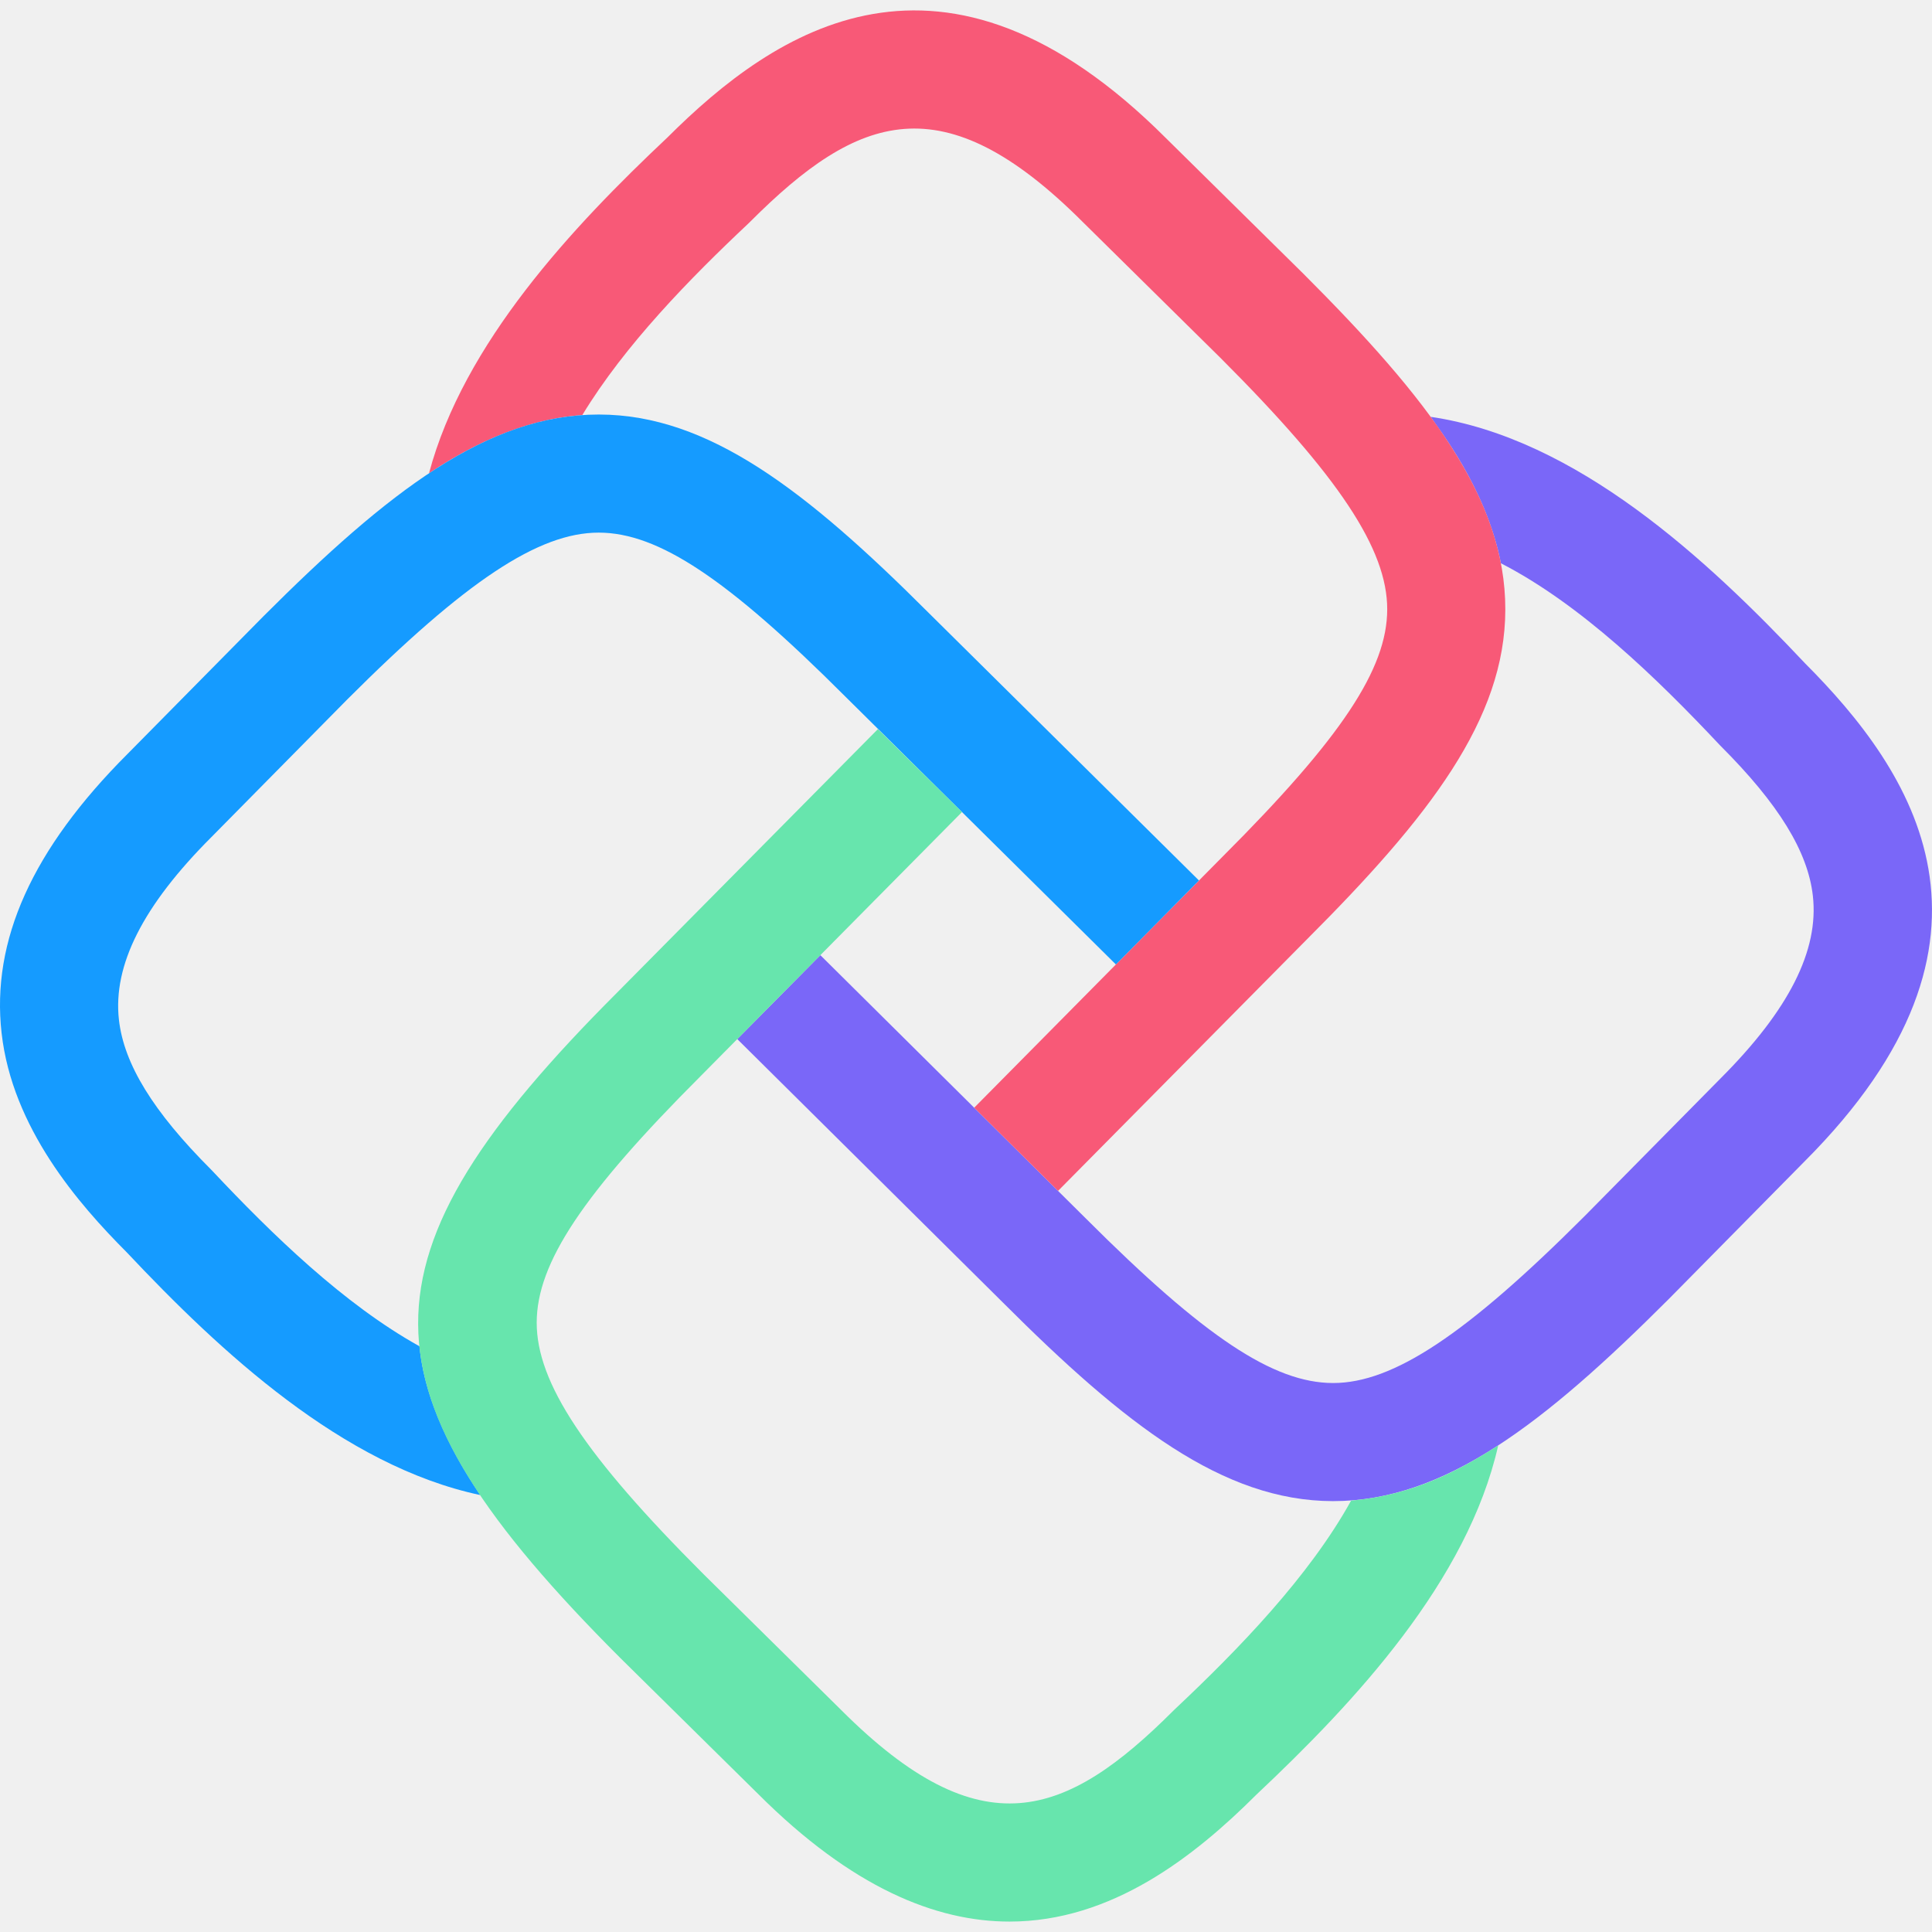
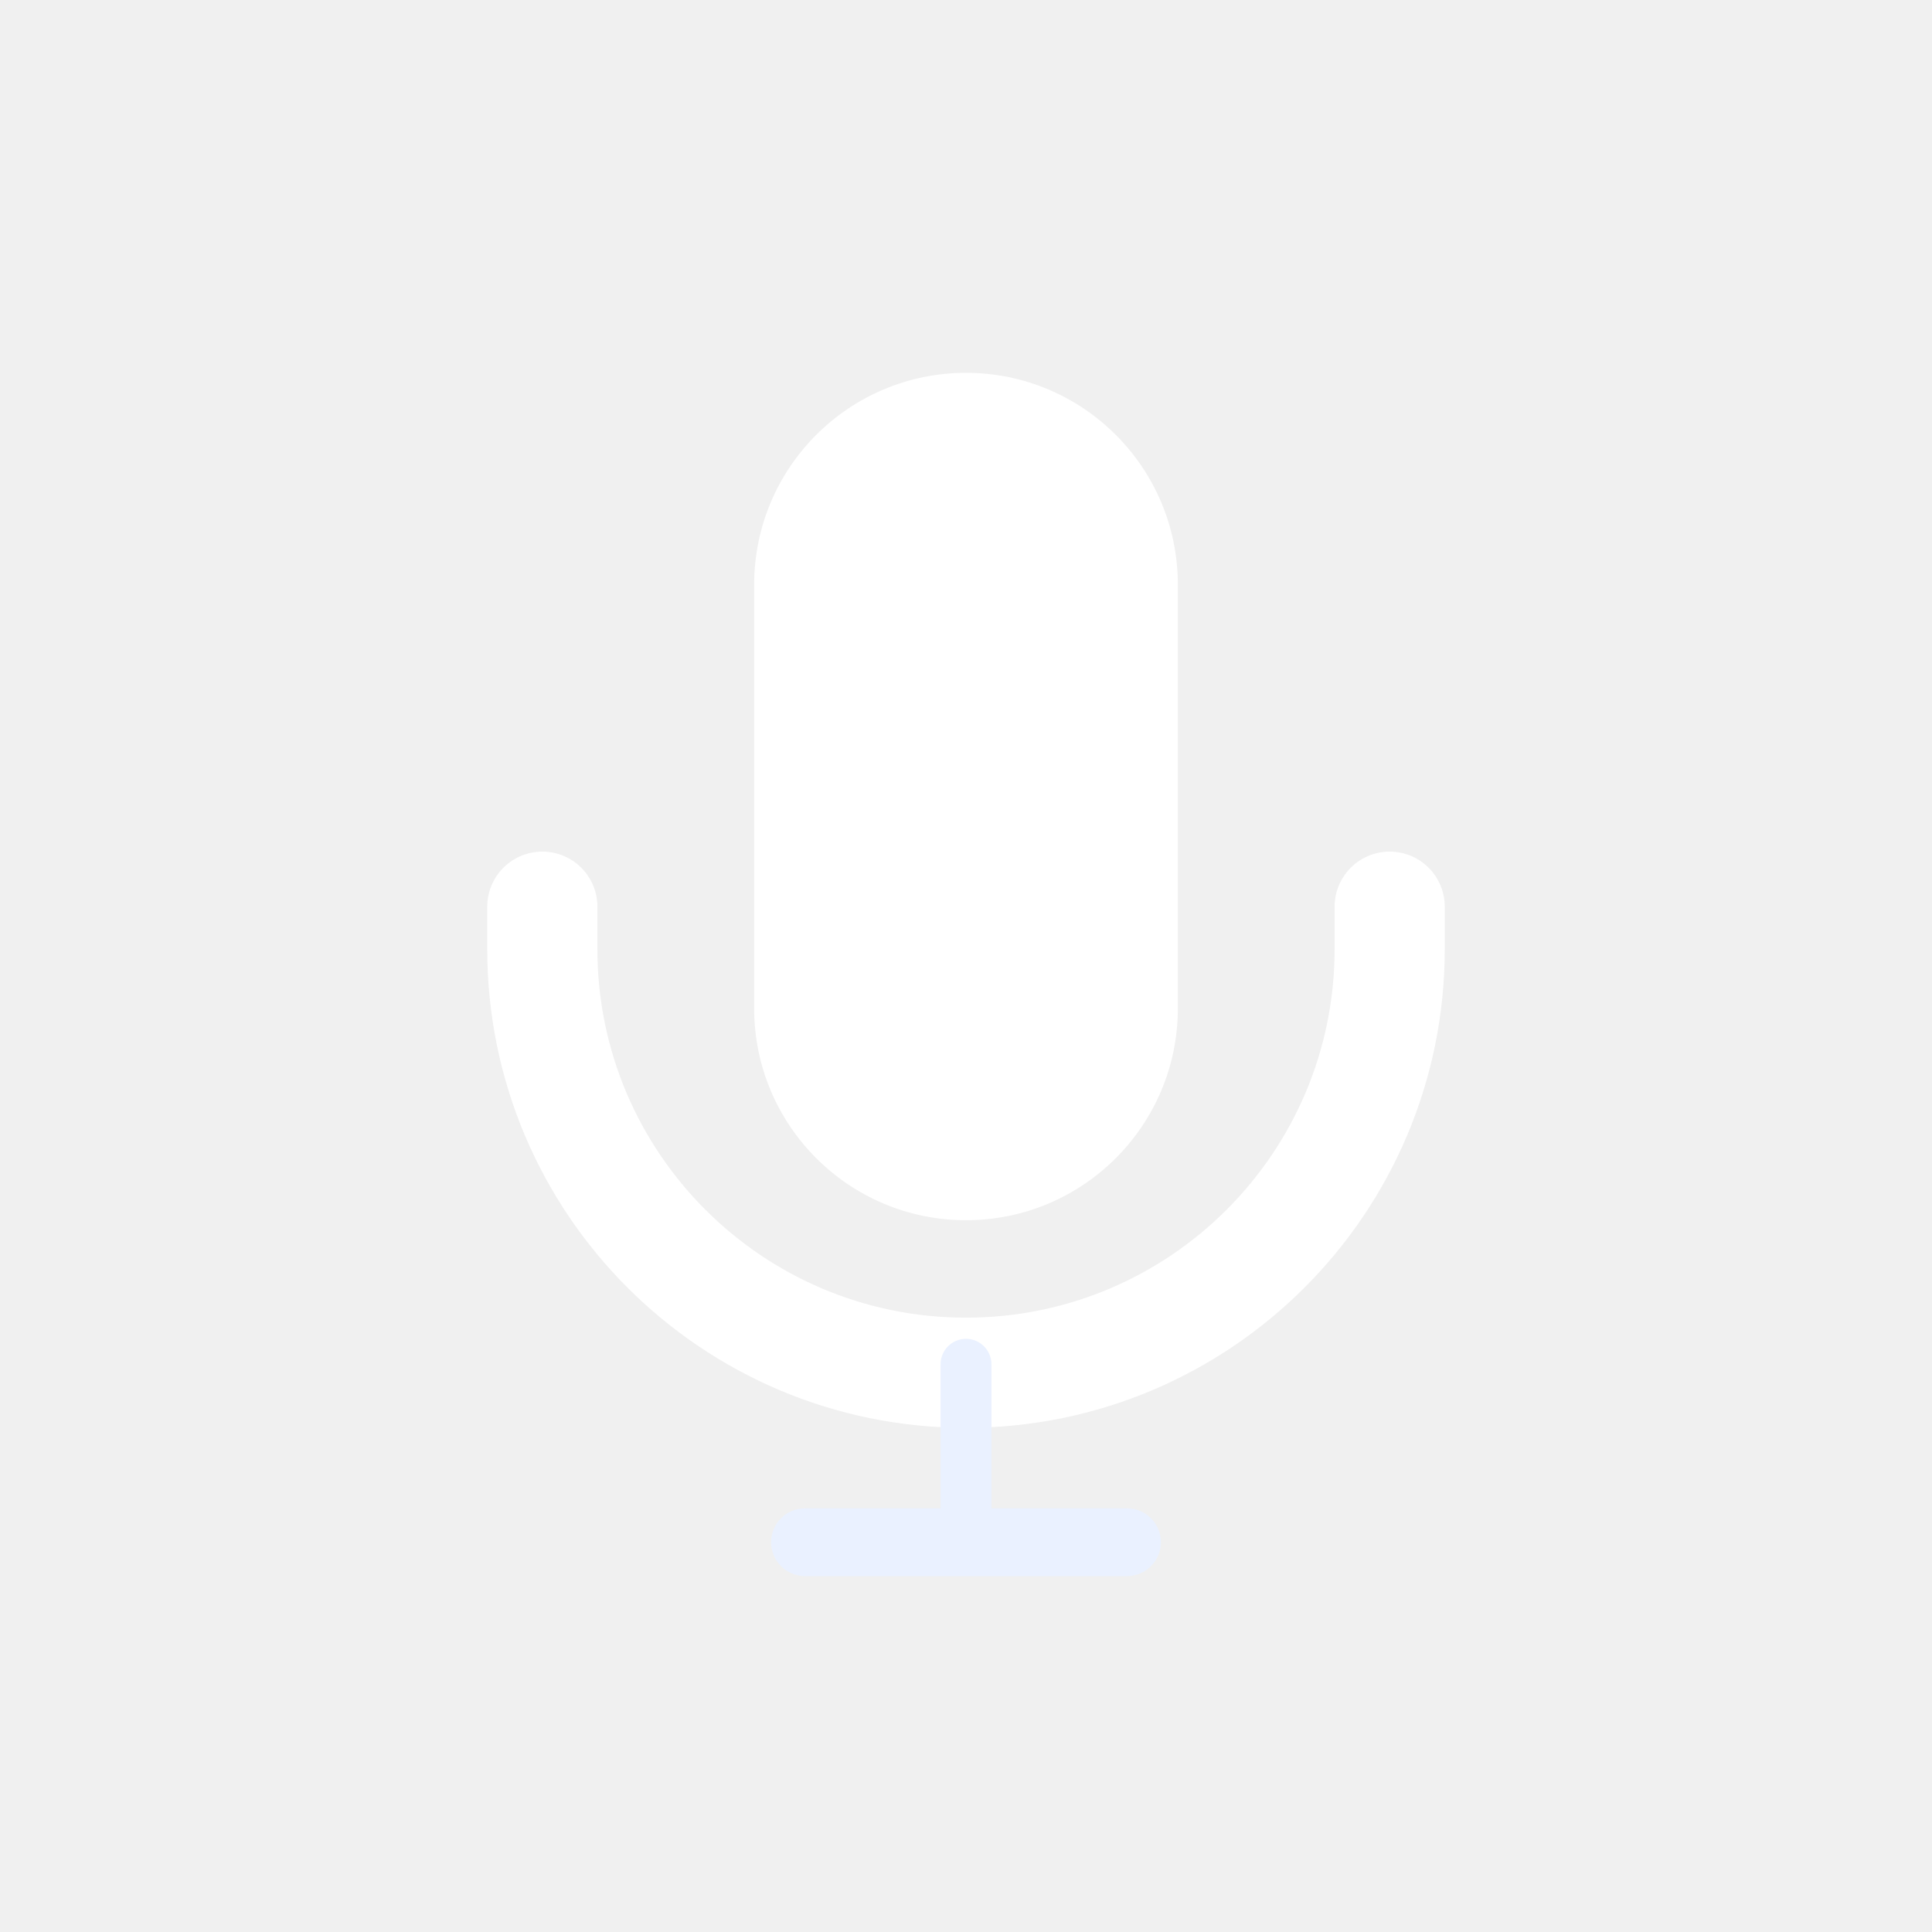
- <svg xmlns="http://www.w3.org/2000/svg" xmlns:xlink="http://www.w3.org/1999/xlink" width="450" height="450" viewBox="0 0 50.37 49.827" version="1.1" id="svg151">
-   <defs id="defs105">
-     <path id="aj28a0fd1a" d="M 1.738,0.156 3.927,2.323 2.347,3.919 0.101,1.81 Z" />
-     <path id="fdje57jgic" d="M 2.201,0.066 3.855,1.703 1.69,3.894 0.093,2.311 Z" />
-     <path id="6bg72xwlze" d="M 2.398,0.044 3.994,1.624 1.886,3.869 0.232,2.232 Z" />
-     <path id="eaqjnja8wg" d="M 1.736,0.023 3.981,2.132 2.344,3.786 0.156,1.619 Z" />
-   </defs>
-   <g fill="none" fill-rule="evenodd" id="g149" transform="translate(-2.9304427e-4,-1.6465461e-4)">
-     <g id="g147">
-       <g id="g145">
-         <path fill="#7a67f8" d="M 34.758,38.865 H 34.746 C 31.892,38.86 29.342,36.882 26.152,33.692 l -6.93,-6.873 2.166,-2.188 6.937,6.88 c 3.075,3.074 4.876,4.272 6.427,4.275 h 0.005 c 1.567,0 3.467,-1.262 6.558,-4.353 l 3.541,-3.587 c 1.784,-1.784 2.57,-3.34 2.408,-4.762 -0.13,-1.156 -0.894,-2.397 -2.401,-3.904 L 44.83,19.146 C 43.202,17.414 41.211,15.483 39.131,14.414 38.745,12.437 37.48,10.881 37.3,10.596 c 3.803,0.559 7.197,3.703 9.758,6.424 2.788,2.794 5.803,7.176 -0.018,12.996 l -3.54,3.588 c -3.251,3.25 -5.844,5.261 -8.742,5.261" id="path107" />
-         <path fill="#f85977" d="m 25.399,28.608 6.492,-6.562 c 3.076,-3.076 4.274,-4.877 4.276,-6.428 0.004,-1.567 -1.257,-3.469 -4.352,-6.563 L 28.228,5.515 C 24.58,1.867 22.369,2.699 19.561,5.507 L 19.528,5.54 c -1.54,1.448 -3.237,3.182 -4.346,5.01 -1.031,0.073 -2.361,0.424 -3.997,1.518 0.906,-3.397 3.737,-6.422 6.216,-8.755 2.794,-2.789 7.177,-5.804 12.997,0.017 l 3.588,3.54 c 3.255,3.256 5.266,5.851 5.26,8.754 -0.005,2.854 -1.982,5.404 -5.172,8.594 l -6.489,6.559 z" id="path109" />
-         <path fill="#159bff" d="M 12.522,38.707 C 8.939,37.946 5.746,34.972 3.308,32.382 2.035,31.106 0.321,29.13 0.042,26.663 c -0.274,-2.414 0.8,-4.795 3.283,-7.278 l 3.542,-3.588 c 3.25,-3.25 5.843,-5.261 8.74,-5.261 h 0.013 c 2.854,0.005 5.404,1.983 8.593,5.172 l 7.046,6.976 -2.165,2.19 -7.053,-6.983 c -3.076,-3.076 -4.876,-4.273 -6.427,-4.276 h -0.006 c -1.566,0 -3.466,1.261 -6.557,4.352 L 5.51,21.555 c -1.784,1.784 -2.57,3.34 -2.409,4.762 0.131,1.156 0.894,2.396 2.402,3.904 l 0.033,0.034 c 1.55,1.649 3.43,3.479 5.401,4.573 0.168,1.739 1.2,3.297 1.585,3.88" id="path111" />
-         <path fill="#67e5ad" d="m 26.32,49.827 c -1.925,0 -4.114,-0.886 -6.557,-3.33 l -3.588,-3.54 C 9.167,35.949 9.151,32.546 16.086,25.61 l 6.802,-6.872 2.193,2.162 -6.812,6.882 c -3.076,3.076 -4.273,4.877 -4.276,6.427 -0.003,1.568 1.258,3.47 4.352,6.563 l 3.588,3.541 c 3.646,3.647 5.858,2.816 8.666,0.008 l 0.034,-0.033 c 1.654,-1.555 3.5,-3.46 4.593,-5.437 1.661,-0.14 2.9,-0.841 3.835,-1.438 -0.8,3.537 -3.738,6.69 -6.302,9.102 -1.62,1.618 -3.777,3.312 -6.439,3.312" id="path113" />
-         <g transform="translate(21.154,18.577)" id="g120">
-           <mask id="8jptpqrneb" fill="#ffffff">
-             <use xlink:href="#aj28a0fd1a" id="use115" />
-           </mask>
-           <path d="M 0.101,1.81 1.738,0.156 3.927,2.323 2.347,3.919 Z" mask="url(#8jptpqrneb)" id="path118" />
-         </g>
-         <g transform="translate(27.404,20.981)" id="g127">
-           <mask id="b2iljpfwbd" fill="#ffffff">
-             <use xlink:href="#fdje57jgic" id="use122" />
-           </mask>
-           <path d="M 2.201,0.066 3.855,1.703 1.69,3.894 0.093,2.311 Z" mask="url(#b2iljpfwbd)" id="path125" />
-         </g>
-         <g transform="translate(18.99,24.587)" id="g134">
-           <mask id="gj70tyfpnf" fill="#ffffff">
-             <use xlink:href="#6bg72xwlze" id="use129" />
-           </mask>
-           <path d="M 1.886,3.869 0.232,2.232 2.398,0.044 3.994,1.624 Z" mask="url(#gj70tyfpnf)" id="path132" />
-         </g>
-         <g transform="translate(25.24,26.99)" id="g141">
-           <mask id="z7vhvduckh" fill="#ffffff">
-             <use xlink:href="#eaqjnja8wg" id="use136" />
-           </mask>
-           <path d="M 3.981,2.132 2.344,3.786 0.156,1.619 1.736,0.023 Z" mask="url(#z7vhvduckh)" id="path139" />
-         </g>
-       </g>
-     </g>
-   </g>
+ <svg xmlns="http://www.w3.org/2000/svg" viewBox="0 0 456 456" width="456" height="456">
+   <rect x="178" y="88" width="100" height="200" rx="50" ry="50" fill="#FFFFFF" />
+   <path d="M128 214 v10 a100 100 0 0 0 200 0 v-10" fill="none" stroke="#FFFFFF" stroke-width="26" stroke-linecap="round" />
+   <rect x="222" y="316" width="12" height="46" rx="6" ry="6" fill="#EAF1FF" />
+   <rect x="182" y="356" width="92" height="16" rx="8" ry="8" fill="#EAF1FF" />
</svg>
